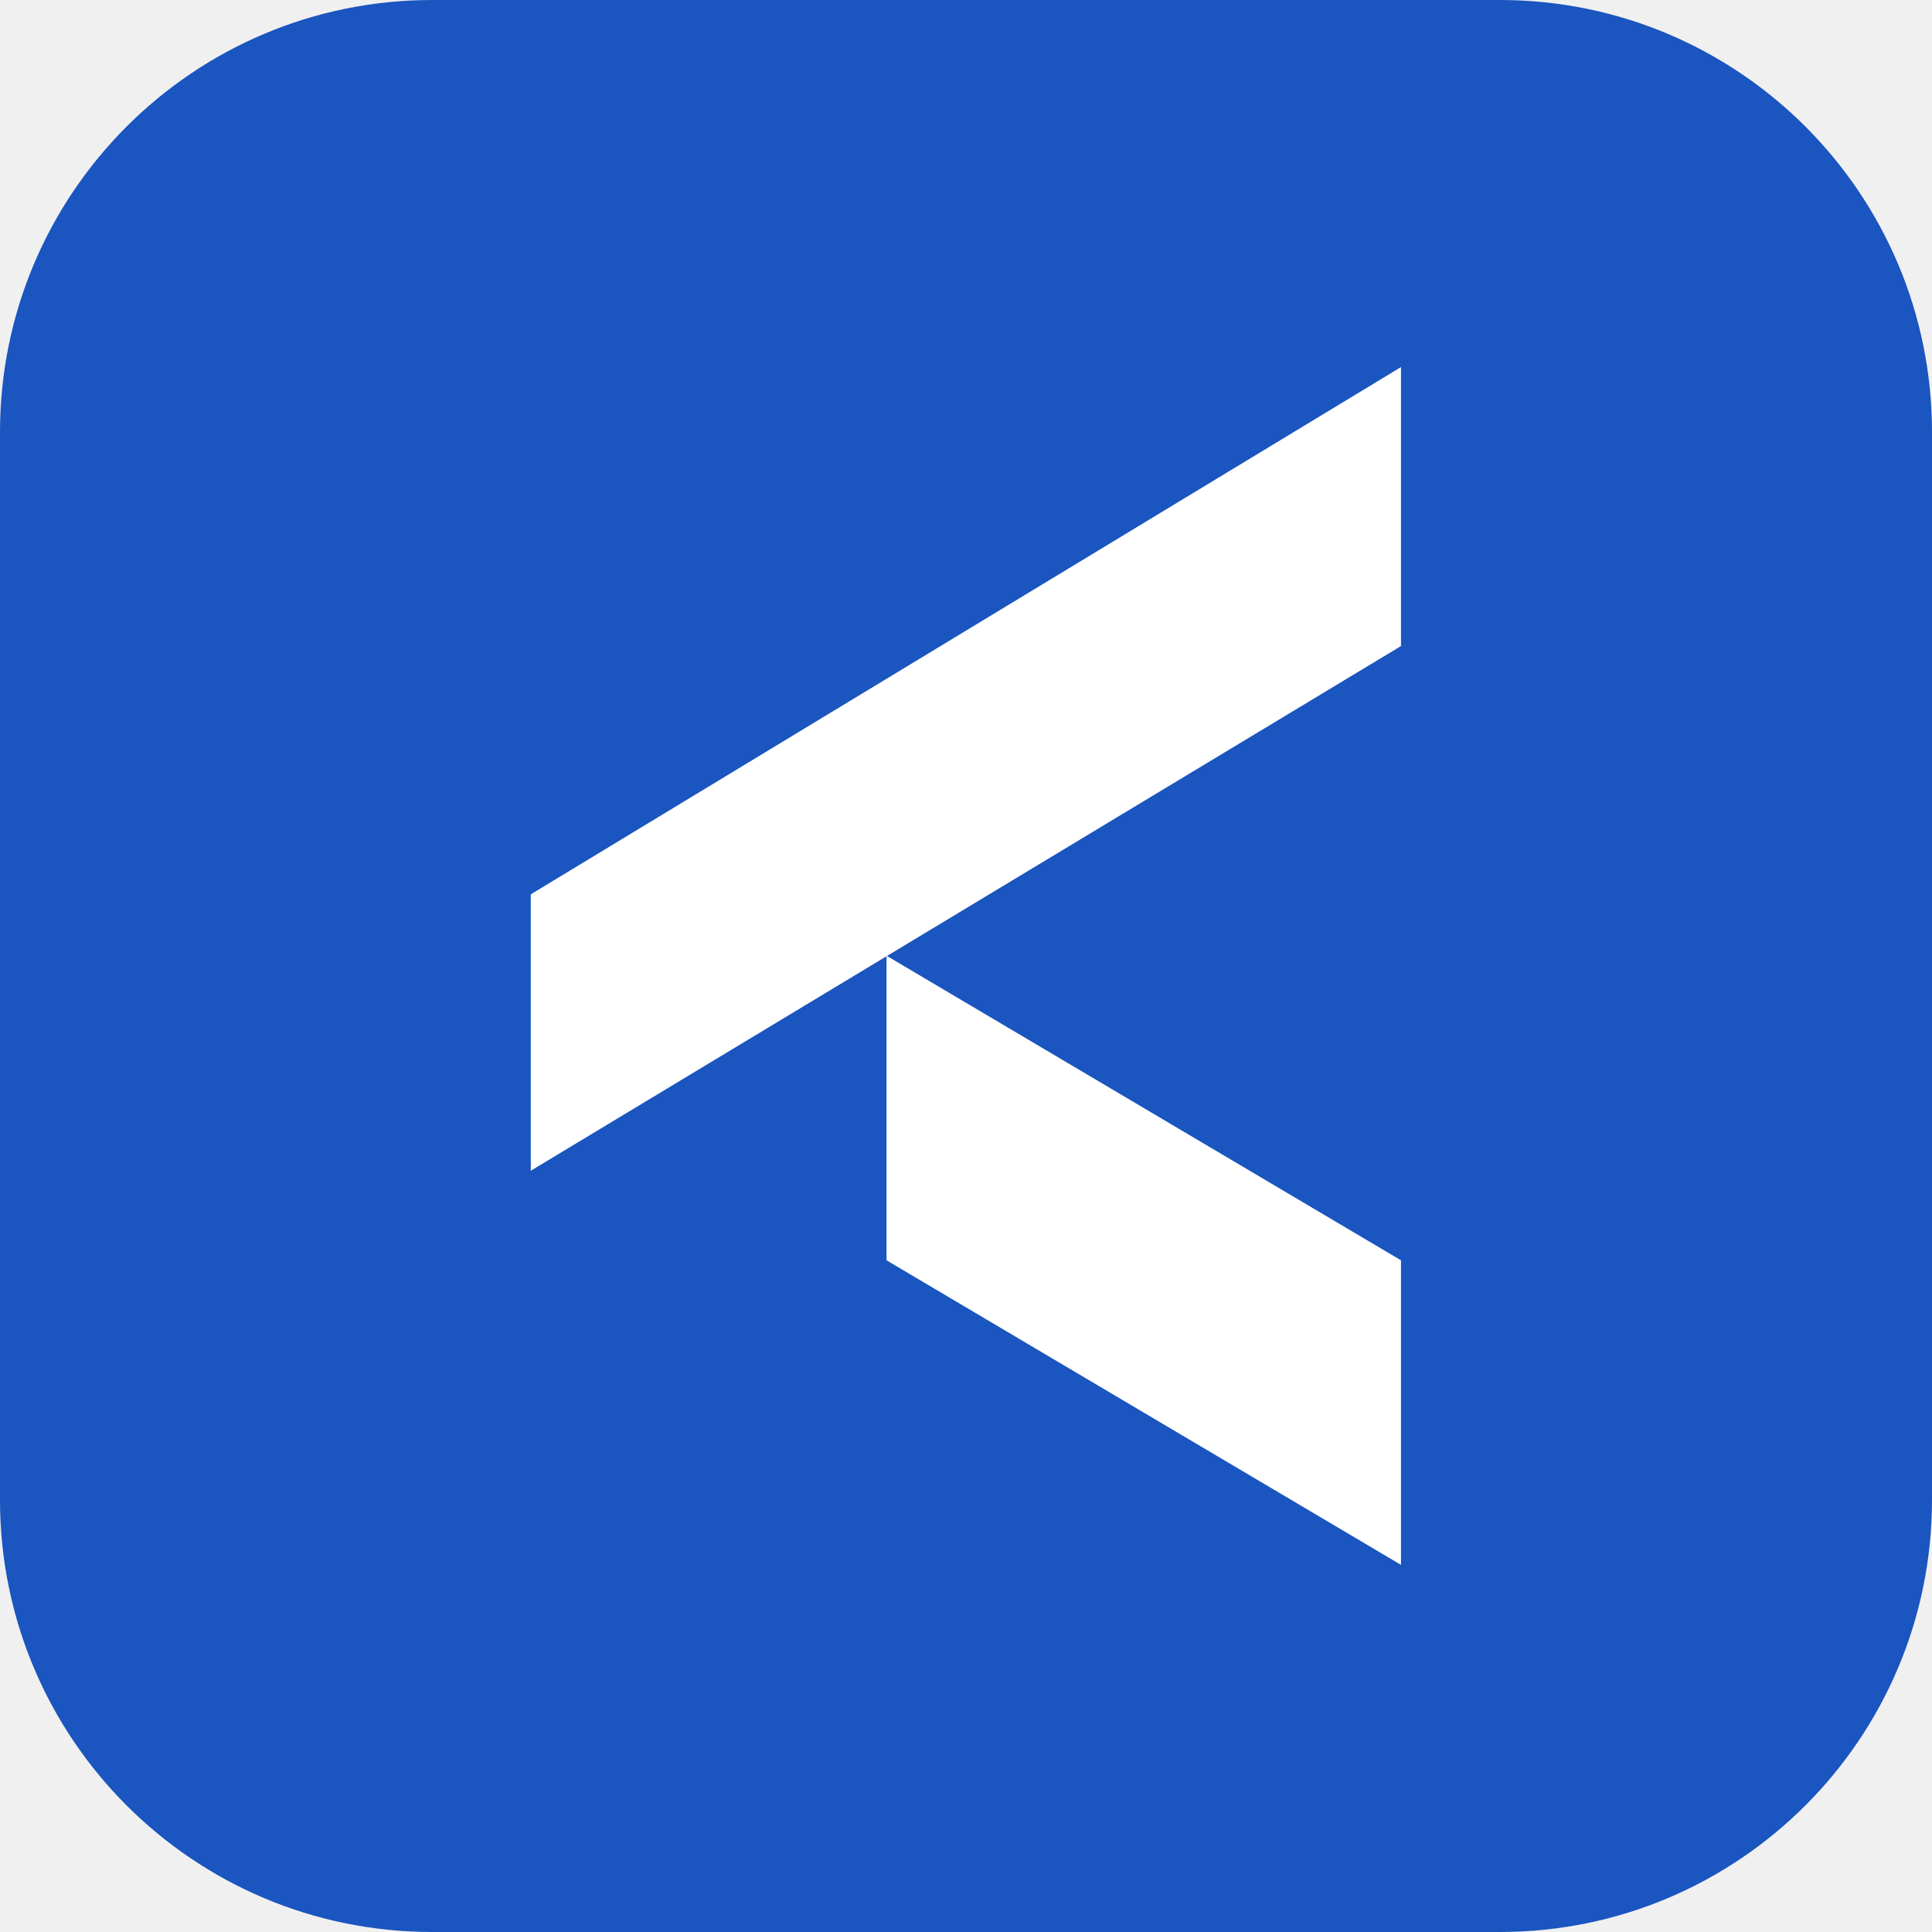
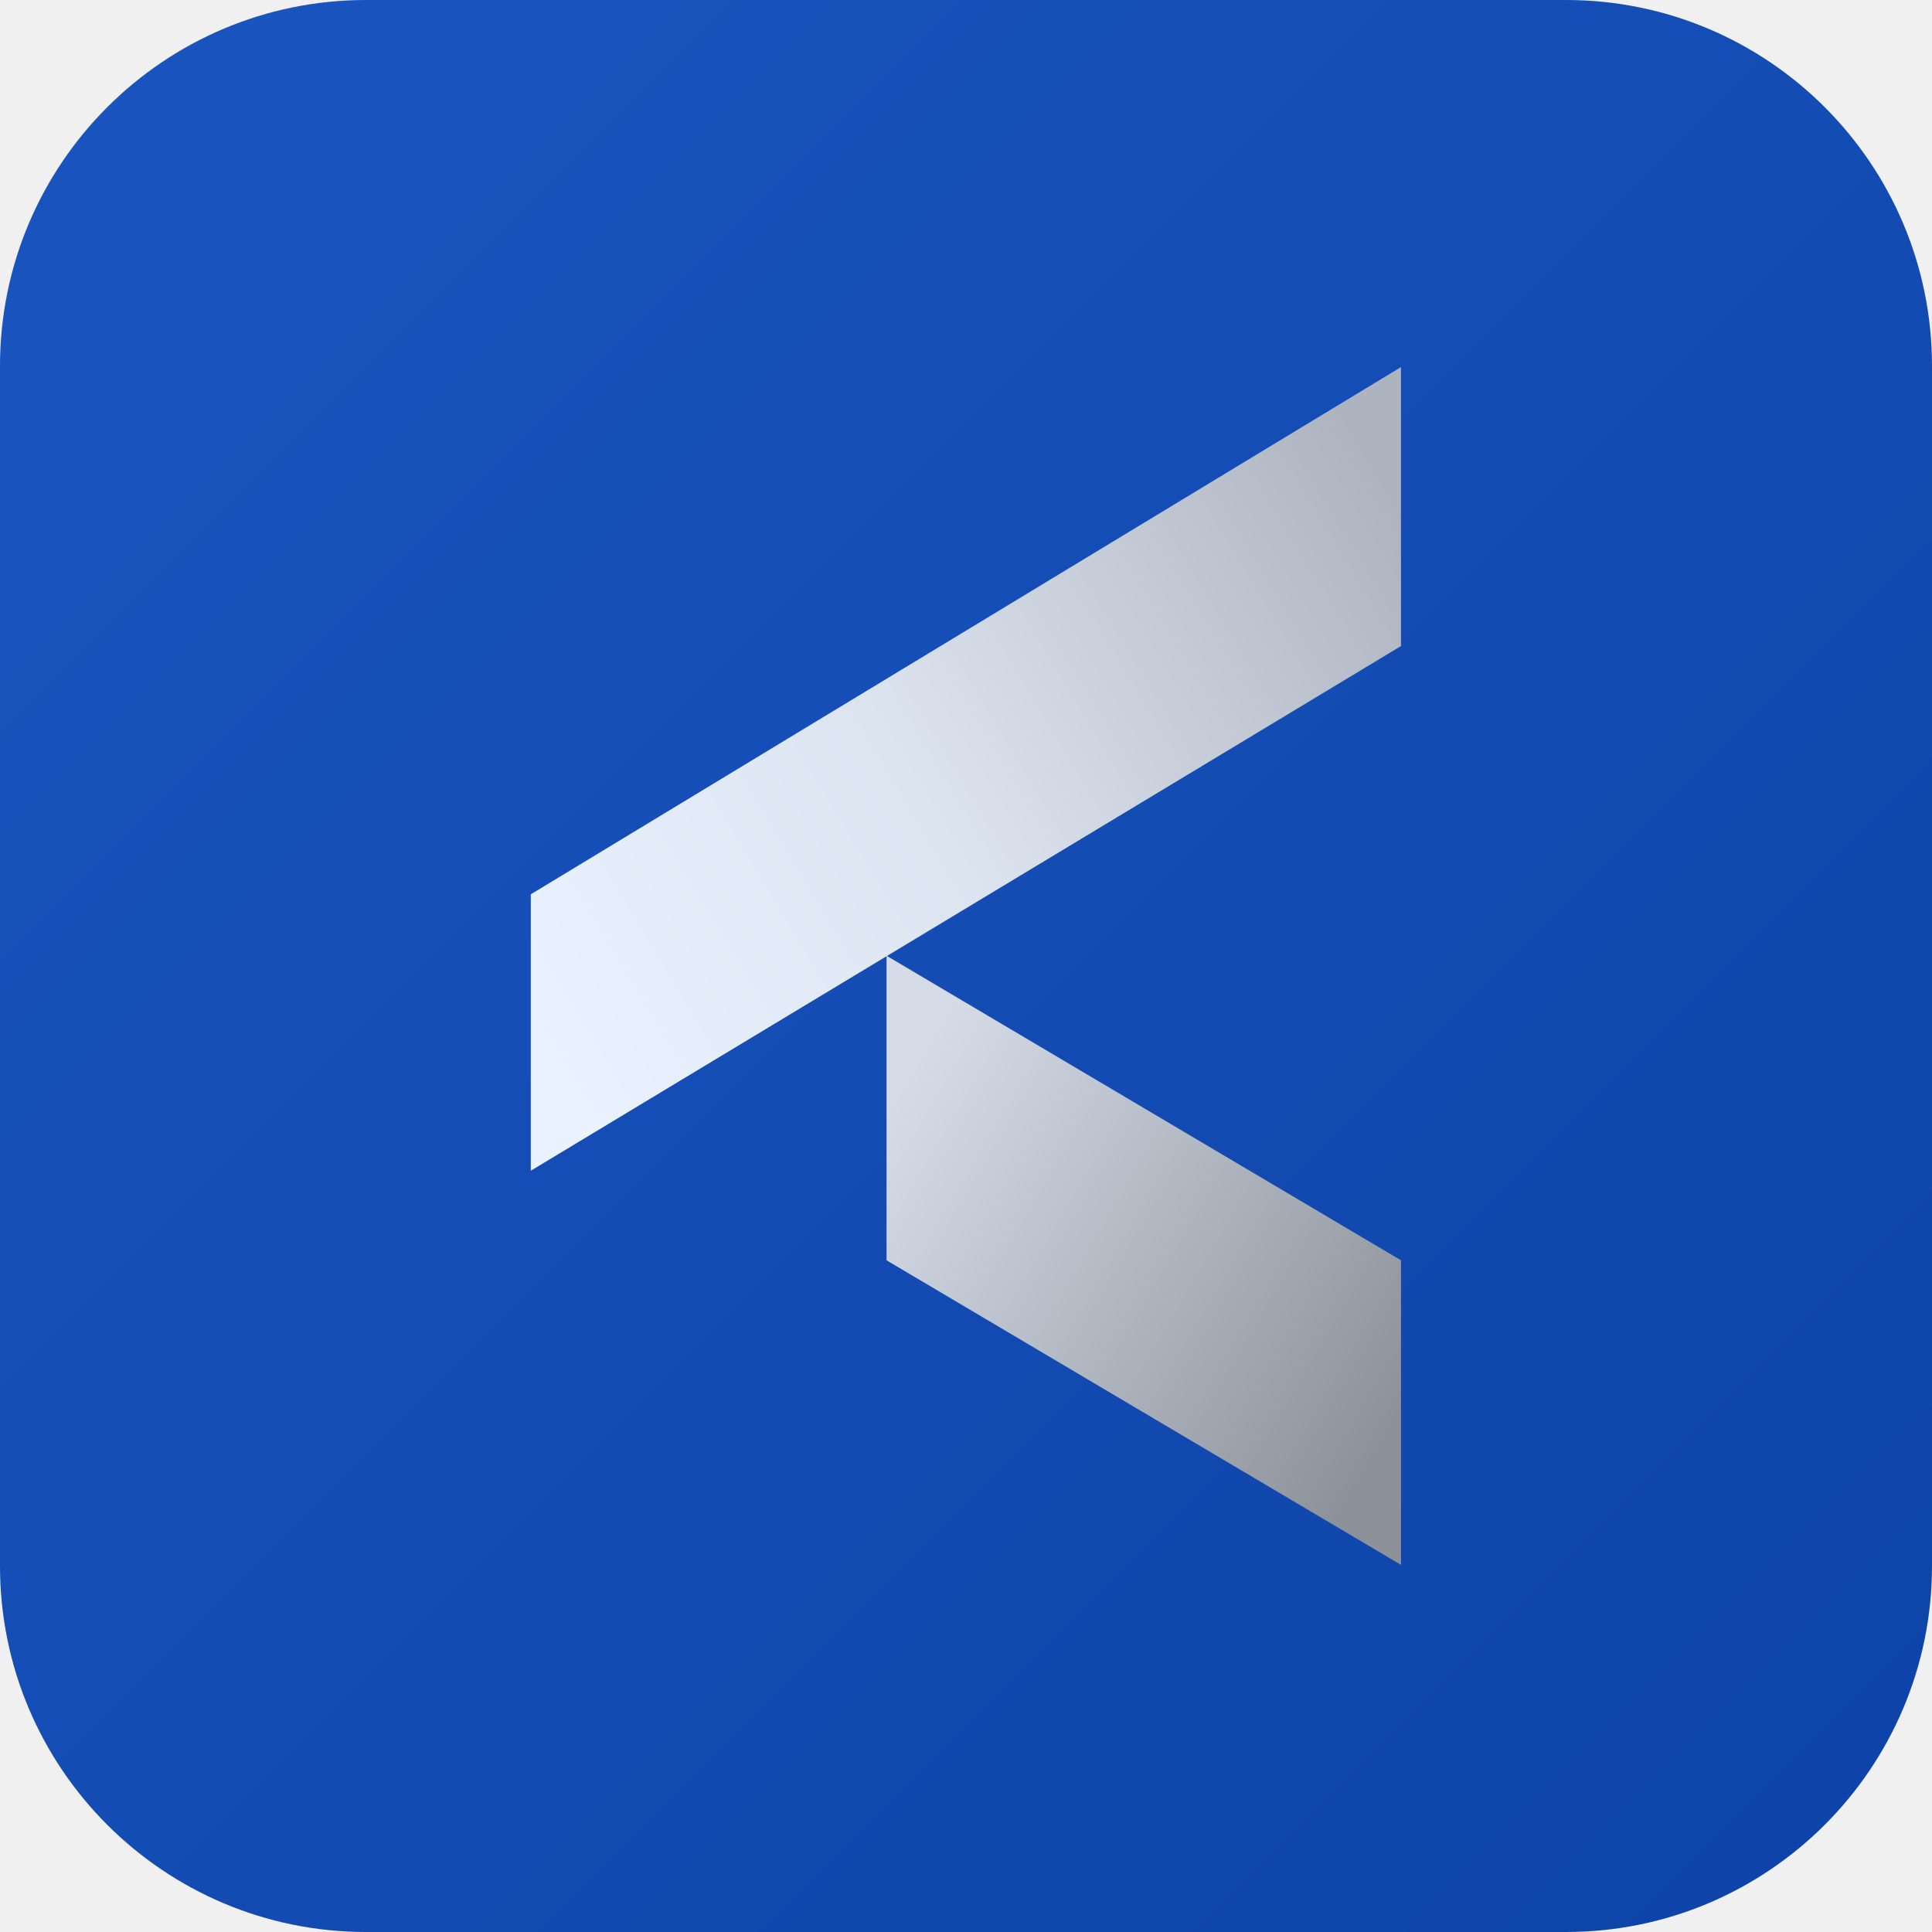
<svg xmlns="http://www.w3.org/2000/svg" viewBox="0 0 760 760">
-   <rect width="760" height="760" rx="170" fill="#1A55C0" />
-   <g transform="translate(208.8 144.4) scale(1.0068)" fill="#FFFFFF">
-     <polygon points="0,206 340,0 340,109 0,314" />
-     <polygon points="139,230 340,349 340,468 139,349" />
+   <defs>
+     <linearGradient id="bg" x1="0" y1="0" x2="1" y2="1">
+       <stop offset="0" stop-color="#1A55C0" />
+       <stop offset="1" stop-color="#0D43A7" />
+     </linearGradient>
+     <linearGradient id="a" gradientUnits="userSpaceOnUse" x1="0" y1="260" x2="340" y2="55">
+       <stop offset="0" stop-color="#EAF2FF" />
+       <stop offset=".45" stop-color="#DCE4F0" />
+       <stop offset="1" stop-color="#AEB4BF" />
+     </linearGradient>
+     <linearGradient id="b" gradientUnits="userSpaceOnUse" x1="139" y1="290" x2="340" y2="408">
+       <stop offset="0" stop-color="#D5DCE8" />
+       <stop offset="1" stop-color="#8D929A" />
+     </linearGradient>
+   </defs>
+   <rect width="760" height="760" rx="144" fill="url(#bg)" />
+   <g transform="translate(208.8 144.4) scale(1.0068)">
+     <polygon fill="url(#a)" points="0,206 340,0 340,109 0,314" />
+     <polygon fill="url(#b)" points="139,230 340,349 340,468 139,349" />
  </g>
</svg>
